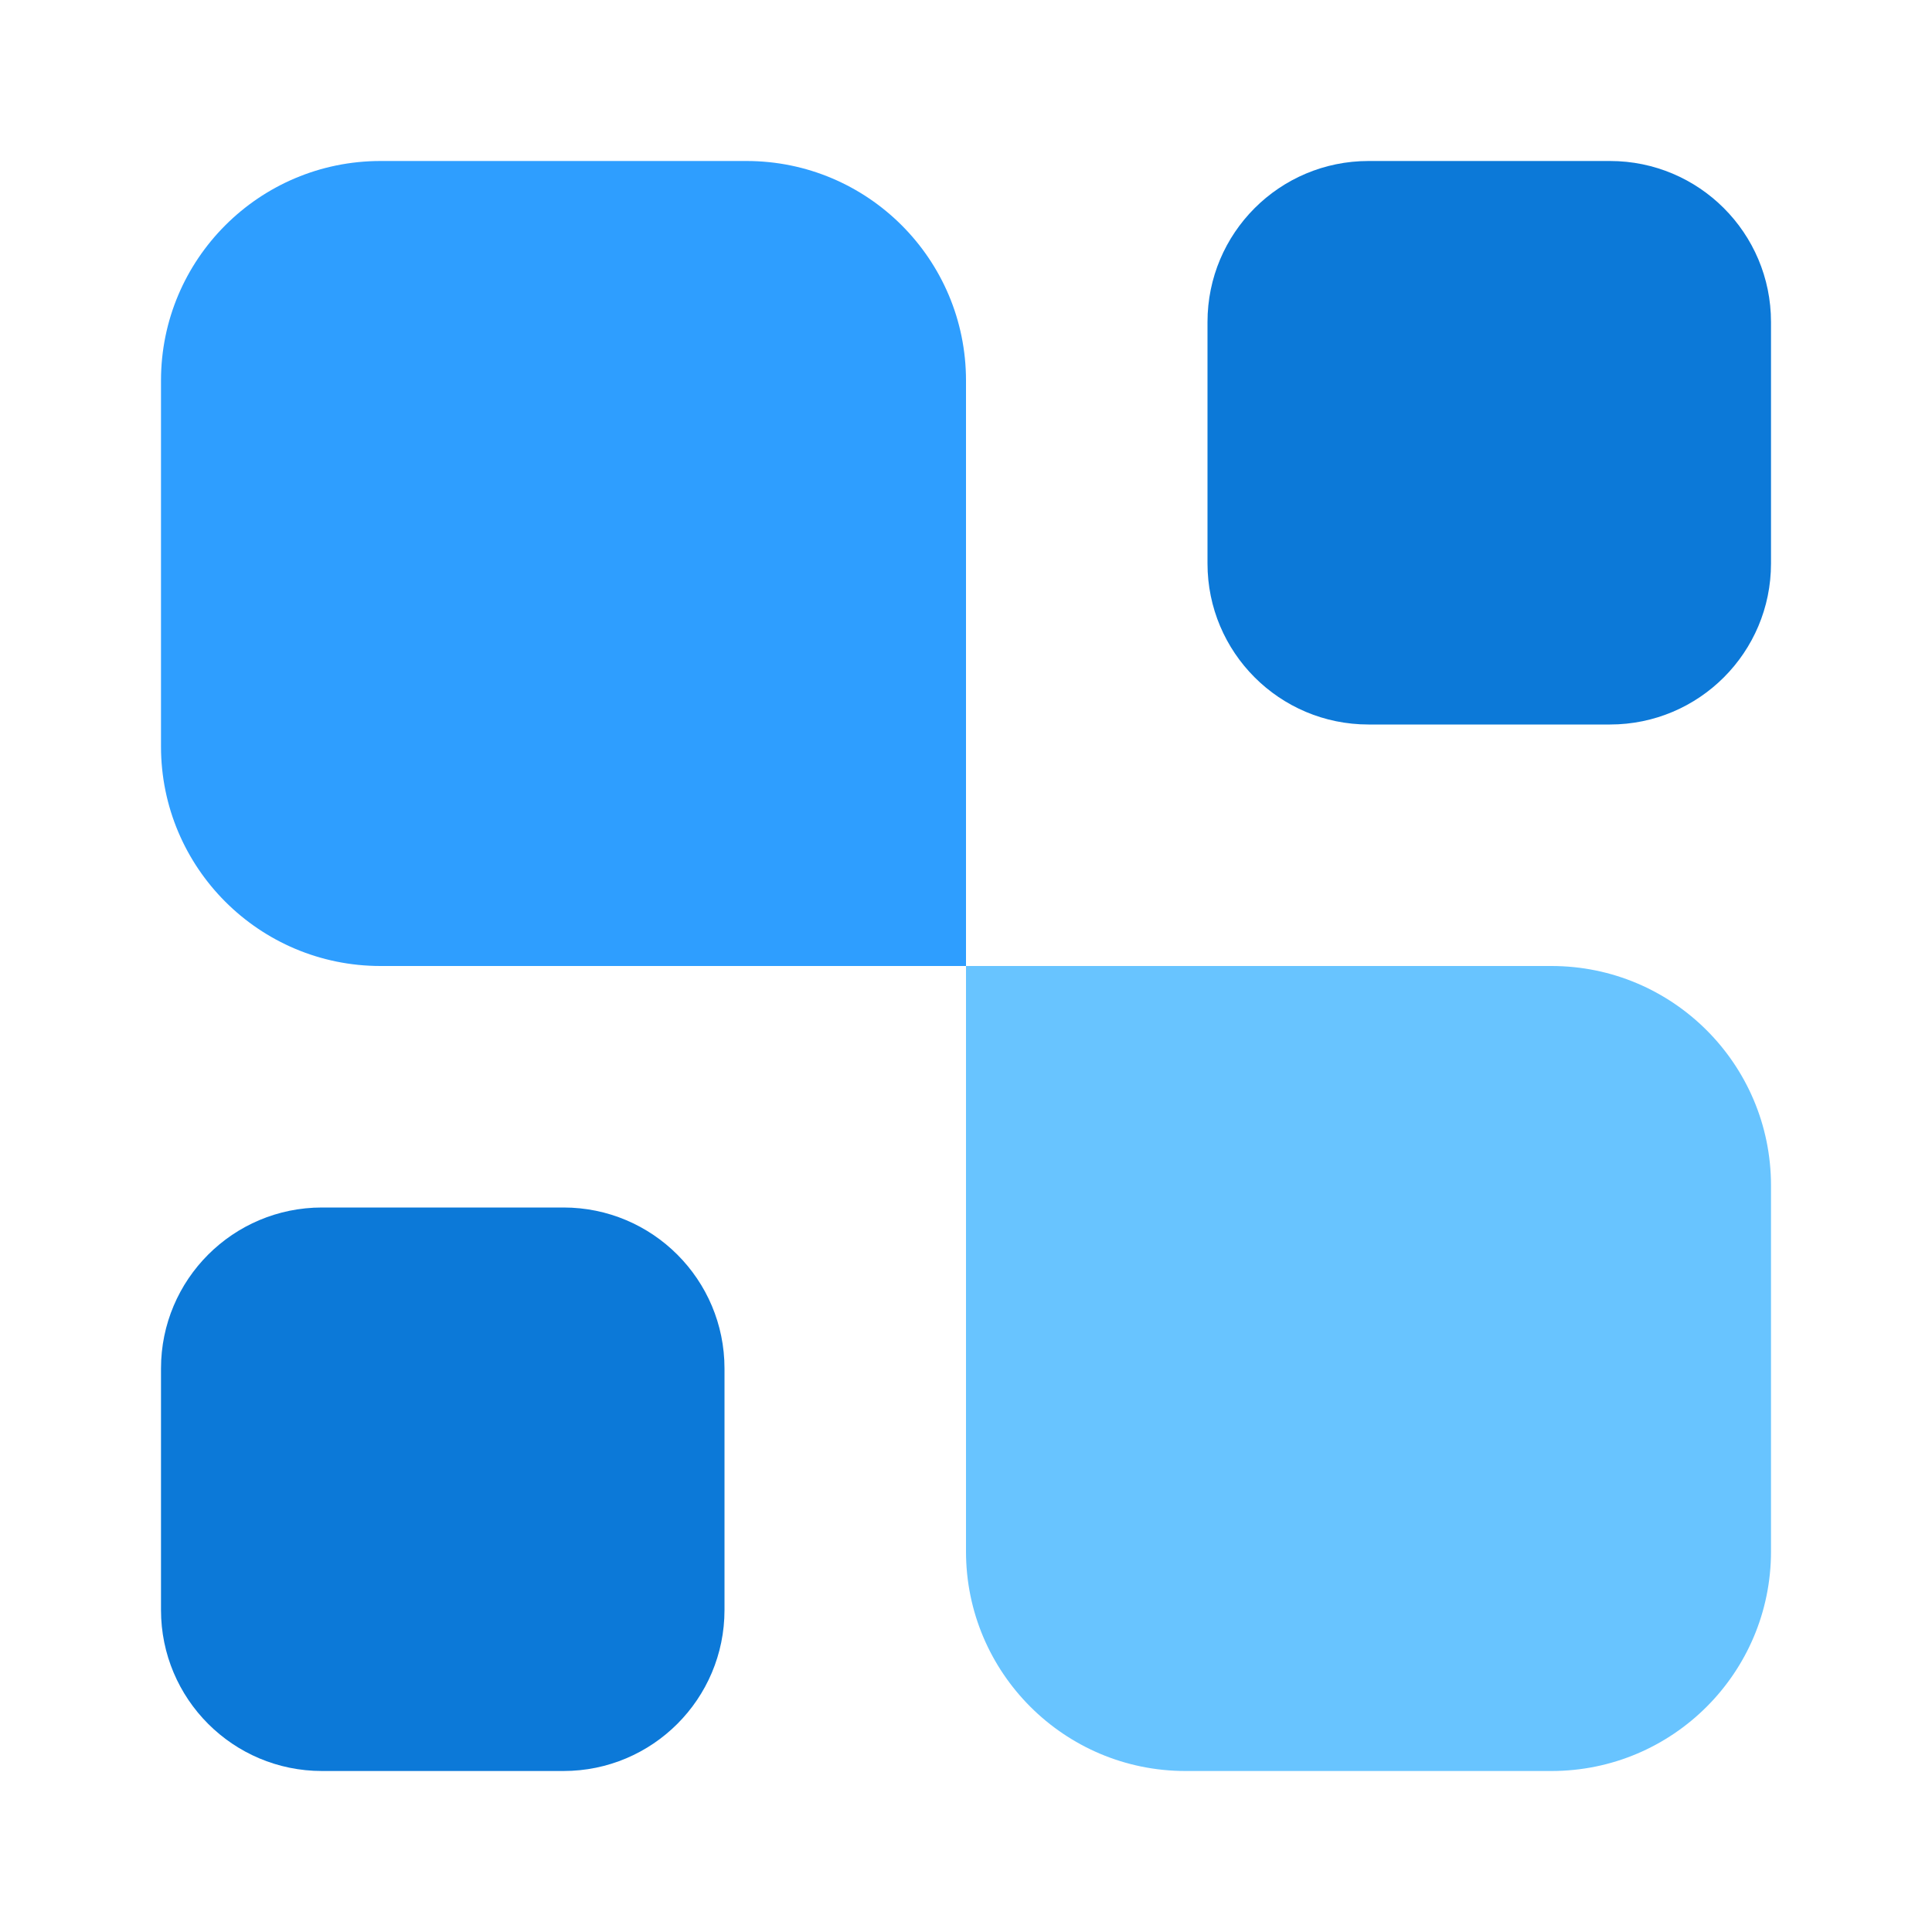
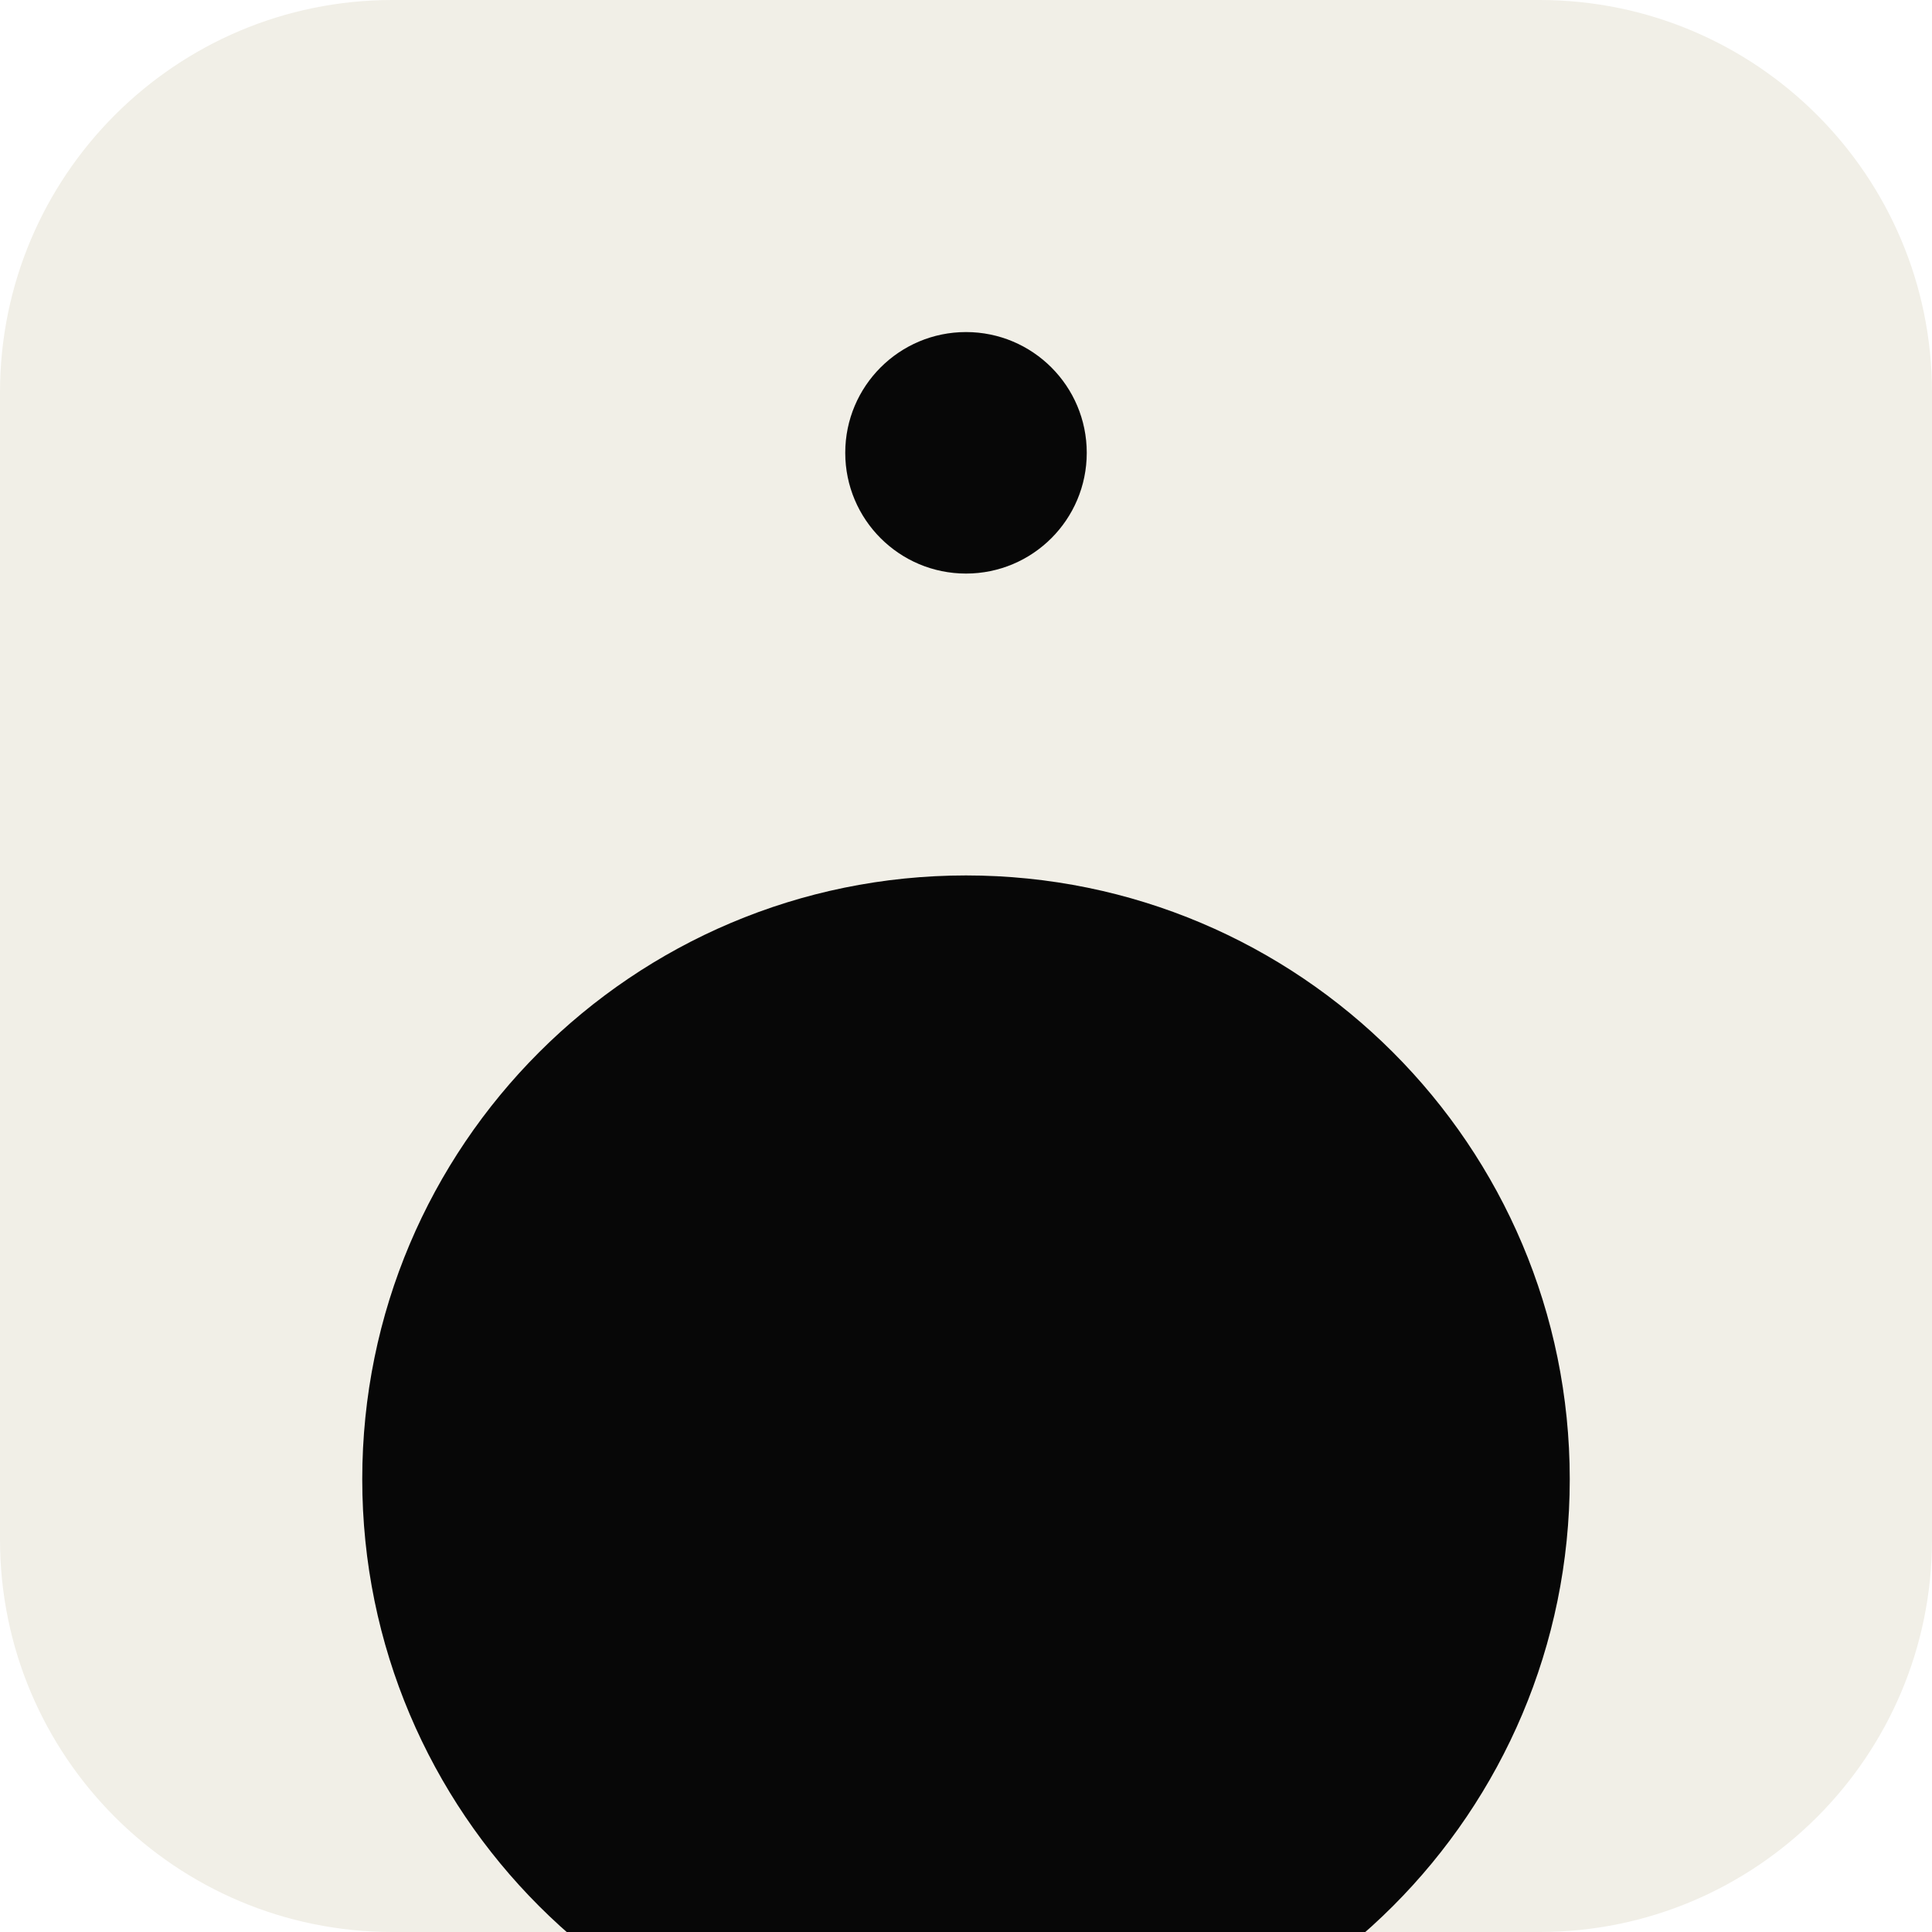
- <svg xmlns="http://www.w3.org/2000/svg" width="24" height="24" viewBox="0 0 24 24" fill="none">
-   <path d="M22 19.273C22 20.779 20.779 22 19.273 22H14.727C13.221 22 12 20.779 12 19.273V12H19.273C20.779 12 22 13.221 22 14.727V19.273Z" fill="#68C4FF" />
-   <path d="M20 2C21.105 2 22 2.895 22 4V7C22 8.105 21.105 9 20 9H17C15.895 9 15 8.105 15 7V4C15 2.895 15.895 2 17 2H20Z" fill="#0C79D8" />
-   <path d="M7 15C8.105 15 9 15.895 9 17V20C9 21.105 8.105 22 7 22H4C2.895 22 2 21.105 2 20V17C2 15.895 2.895 15 4 15H7Z" fill="#0C79D8" />
-   <path d="M12 12H4.727C3.221 12 2 10.779 2 9.273V4.727C2 3.221 3.221 2 4.727 2H9.273C10.779 2 12 3.221 12 4.727V12Z" fill="#2E9EFF" />
+ <svg xmlns="http://www.w3.org/2000/svg" viewBox="0 0 64 64">
+   <rect width="64" height="64" rx="13" fill="#f1efe7" />
+   <circle cx="32" cy="49" r="20" fill="#070707" />
+   <circle cx="32" cy="15" r="4" fill="#070707" />
</svg>
